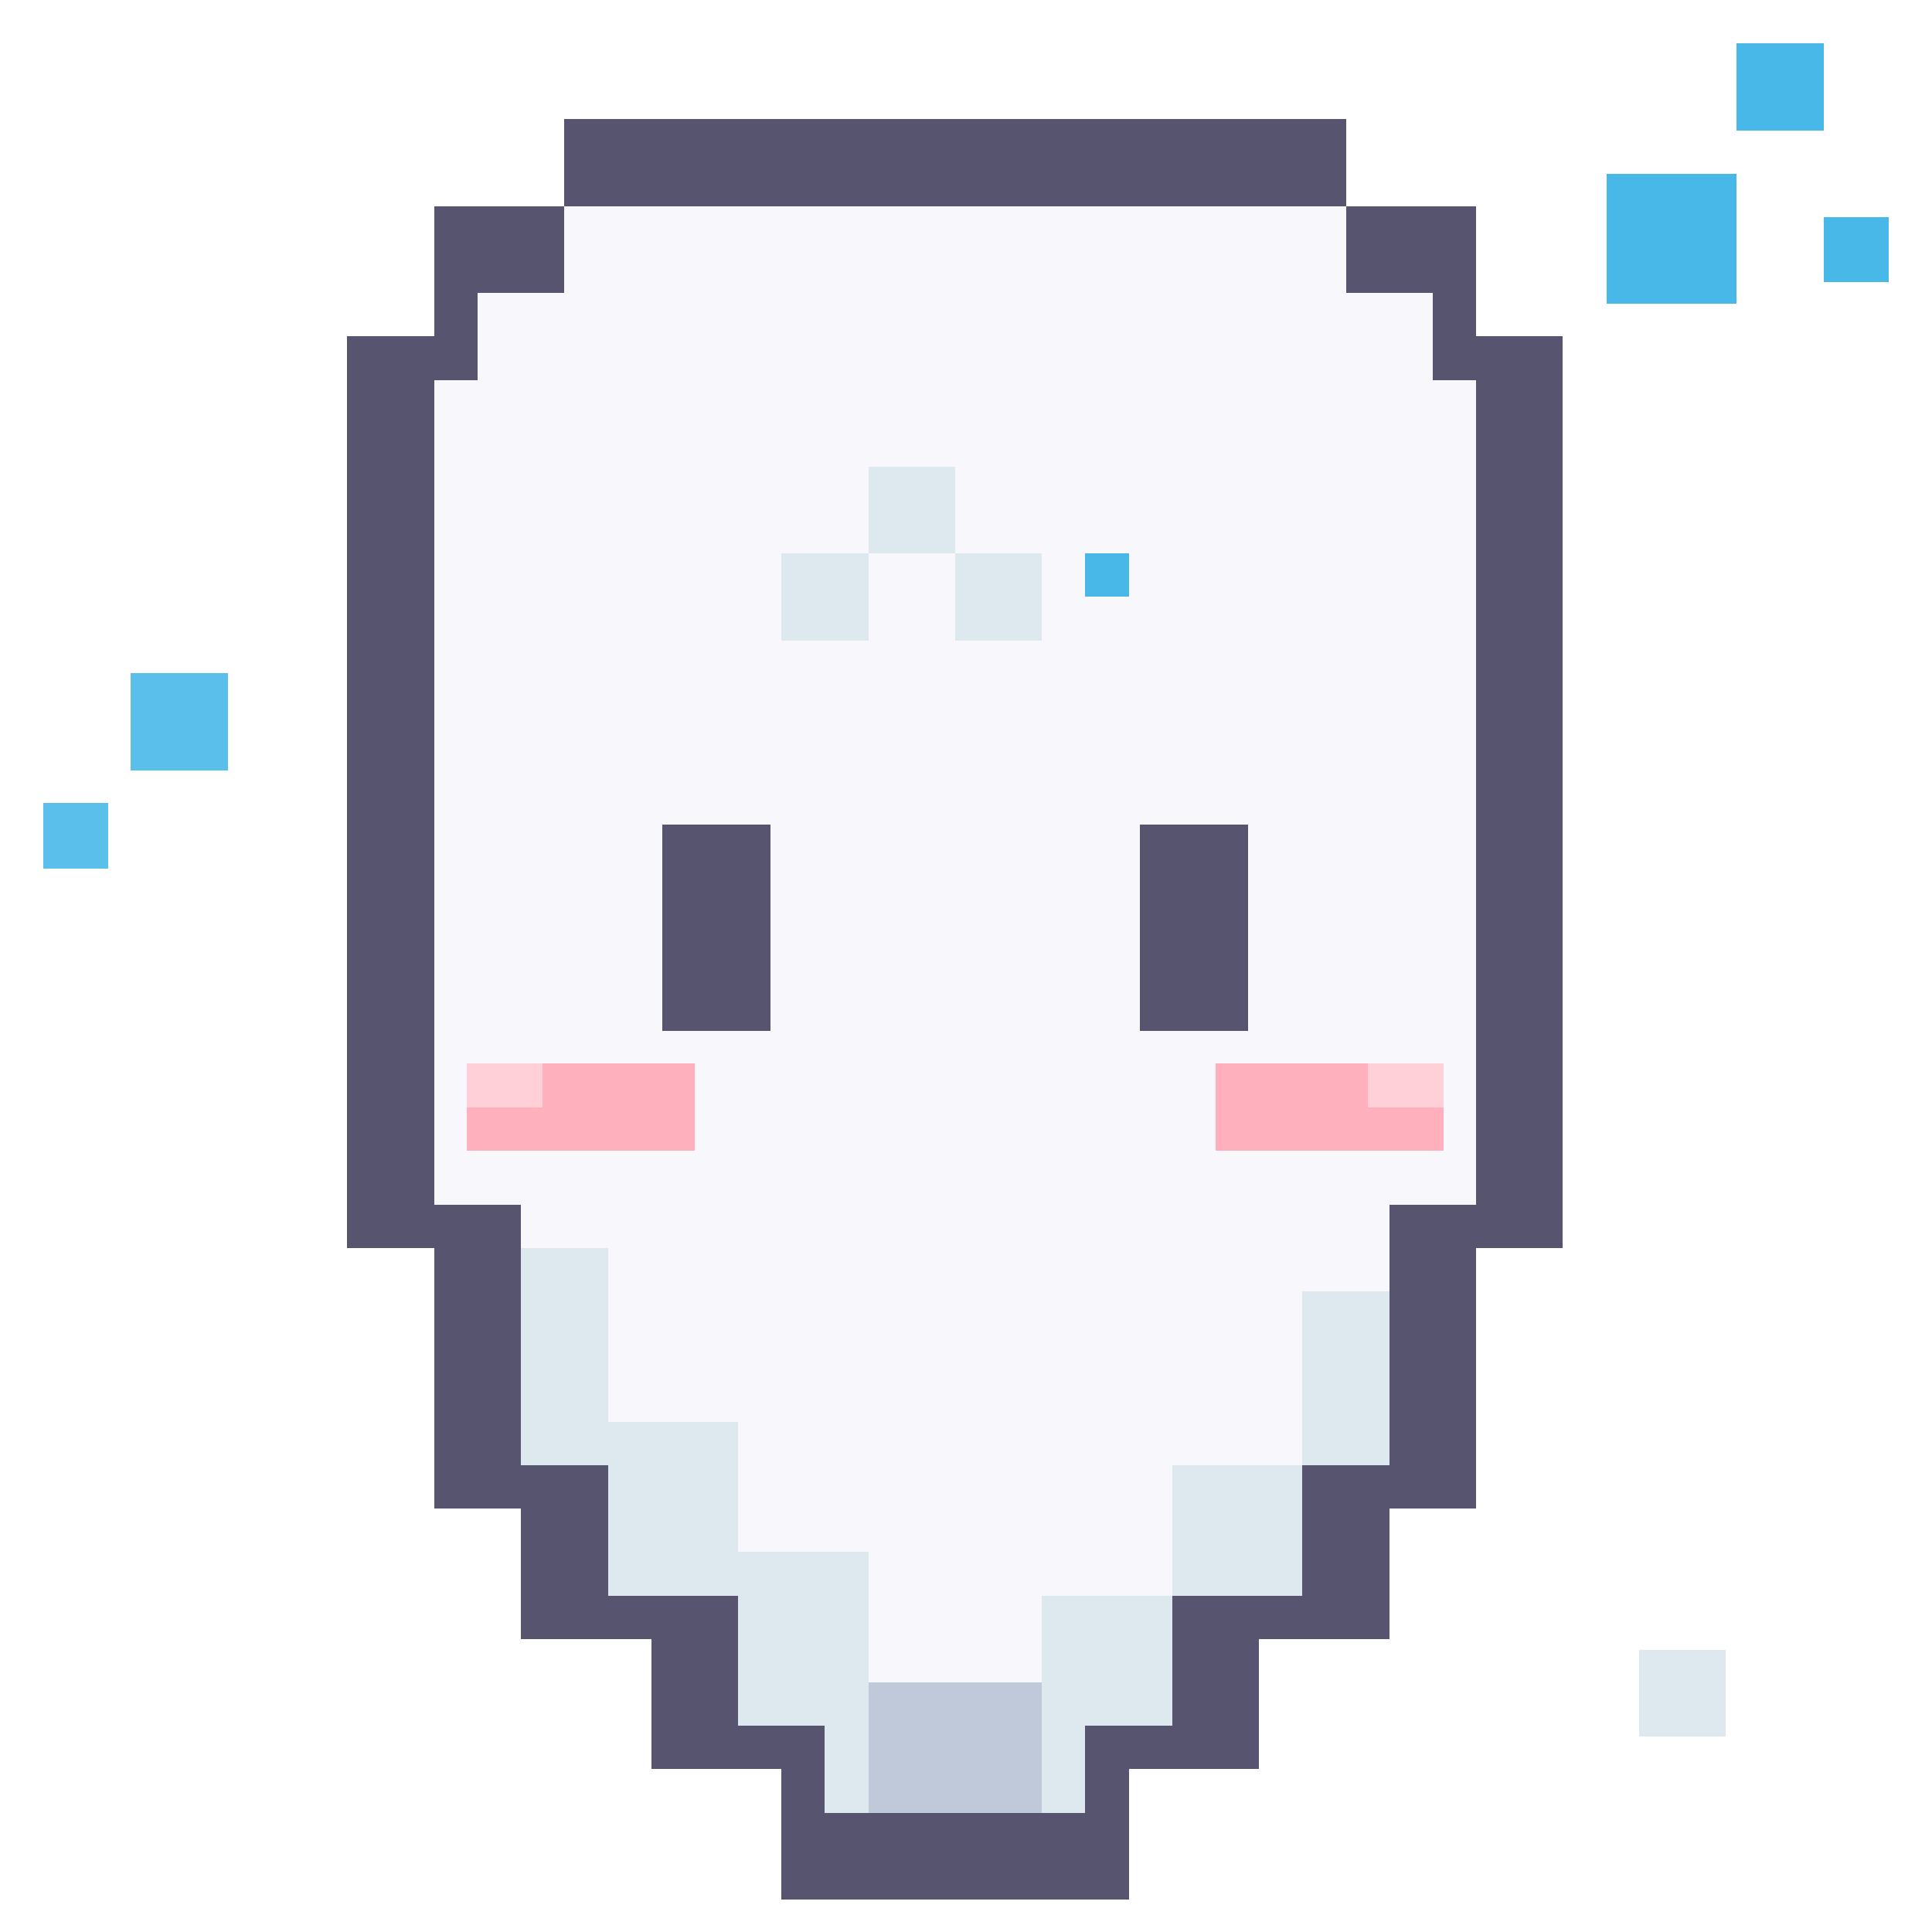
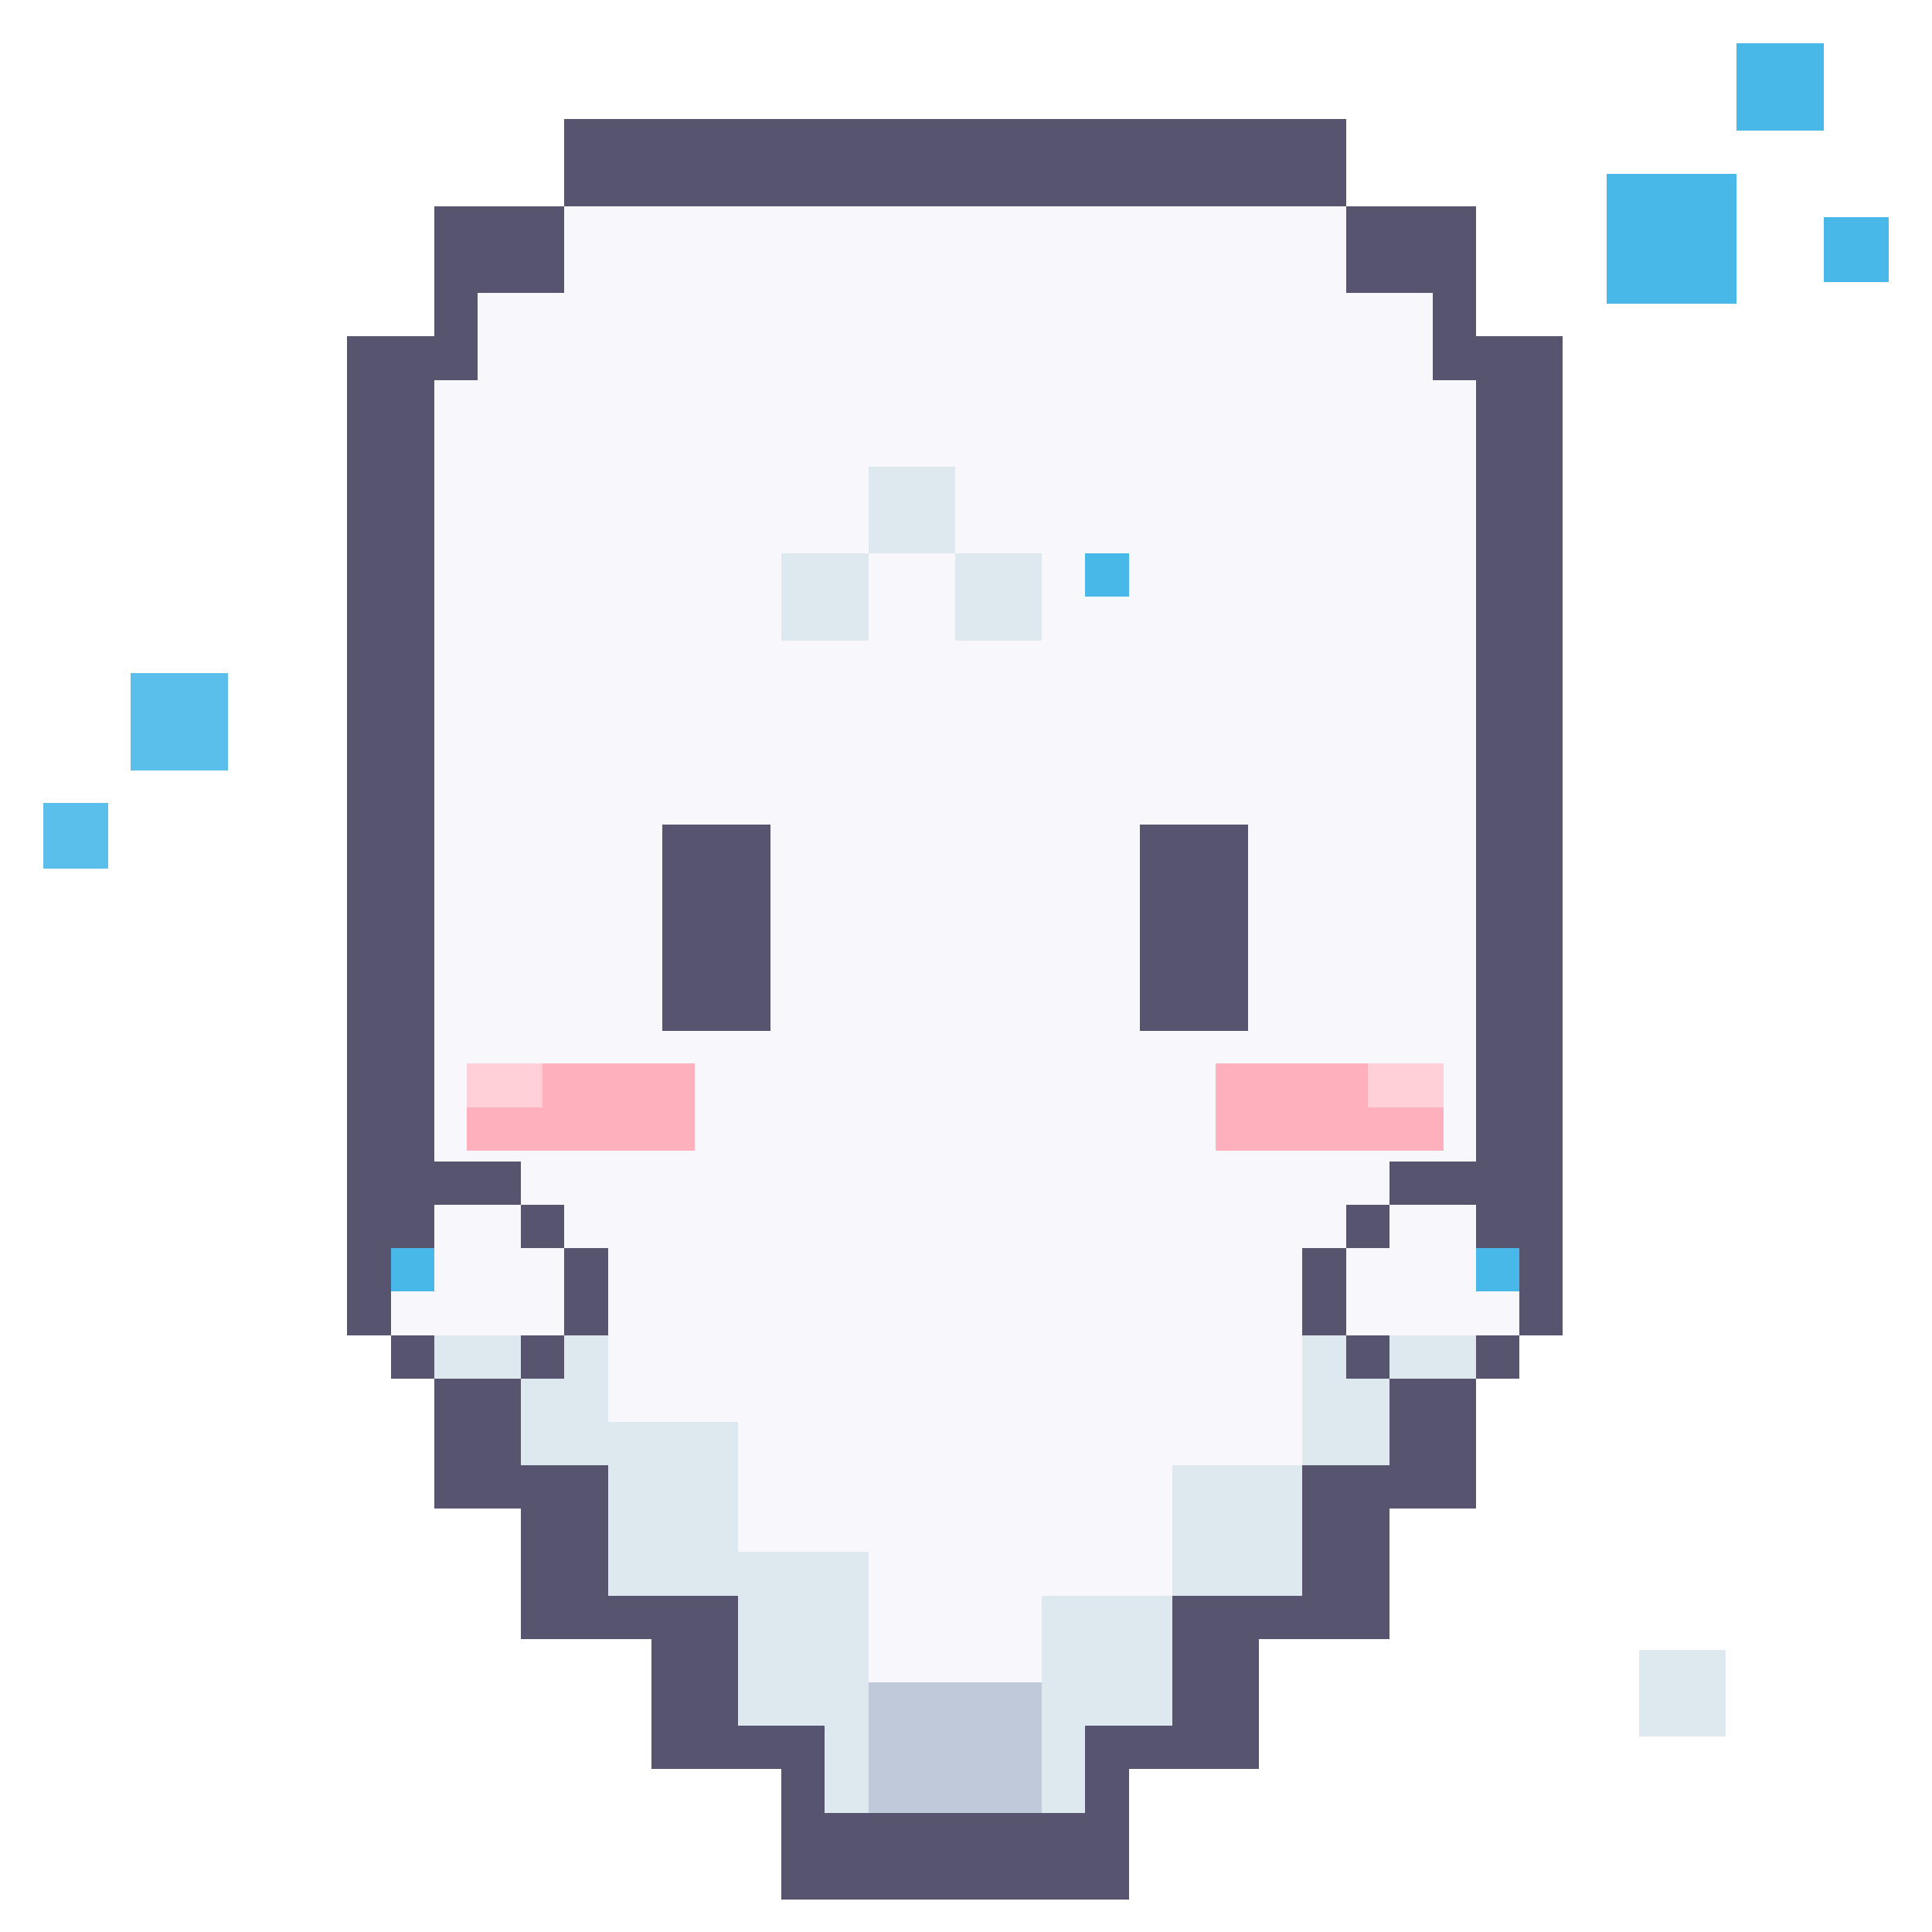
<svg xmlns="http://www.w3.org/2000/svg" viewBox="80 50 356 356" role="img" aria-labelledby="title desc">
  <g shape-rendering="crispEdges">
    <path d="M376 82h24v24h-24zM400 58h16v16h-16zM416 90h12v12h-12z" fill="#48B8E8" />
    <path d="M104 174h18v18h-18zM88 198h12v12h-12z" fill="#48B8E8" opacity=".9" />
    <path d="M382 354h16v16h-16z" fill="#DDE8EF" />
    <path d="M184 72H328V88H352V112H368V280H352V328H336V352H312V376H288V400H224V376H200V352H176V328H160V280H144V112H160V88H184Z" fill="#57546F" />
    <path d="M184 88H328V104H344V120H352V272H336V320H320V344H296V368H280V384H232V368H216V344H192V320H176V272H160V120H168V104H184Z" fill="#F8F7FB" />
    <path d="M176 280H192V312H216V336H240V360H272V344H296V320H320V288H336V320H320V344H296V368H280V384H232V368H216V344H192V320H176Z" fill="#DDE8EF" />
    <path d="M240 360H272V384H240Z" fill="#BFC9D9" />
    <path d="M202 202h20v38h-20zM290 202h20v38h-20z" fill="#57546F" />
    <path d="M166 246h42v16h-42zM304 246h42v16h-42z" fill="#FFB0BC" />
    <path d="M166 246h14v8h-14zM332 246h14v8h-14z" fill="#FFD0D8" />
+     <g id="ghost-arms">
+       <path d="M160 264H176V272H184V280H192V296H184V304H176V312H160V304H152V296H144V280H152V272H160Z" fill="#57546F" />
+       <path d="M160 272H176V280H184V288H184V296H176V304H160V296H152V280H160Z" fill="#F8F7FB" />
+       <path d="M160 296H176V304H168V312H160V304H152V296Z" fill="#DDE8EF" />
+       <path d="M152 296H160V304H152Z M160 304H168V312H160Z" fill="#57546F" />
+       <path d="M152 280H160V288H152Z" fill="#48B8E8" />
+     </g>
+     <use href="#ghost-arms" transform="translate(512 0) scale(-1 1)" />
    <path d="M224 152h16v16h-16zM240 136h16v16h-16zM256 152h16v16h-16z" fill="#DDE8EF" />
    <path d="M280 152h8v8h-8z" fill="#48B8E8" />
  </g>
</svg>
